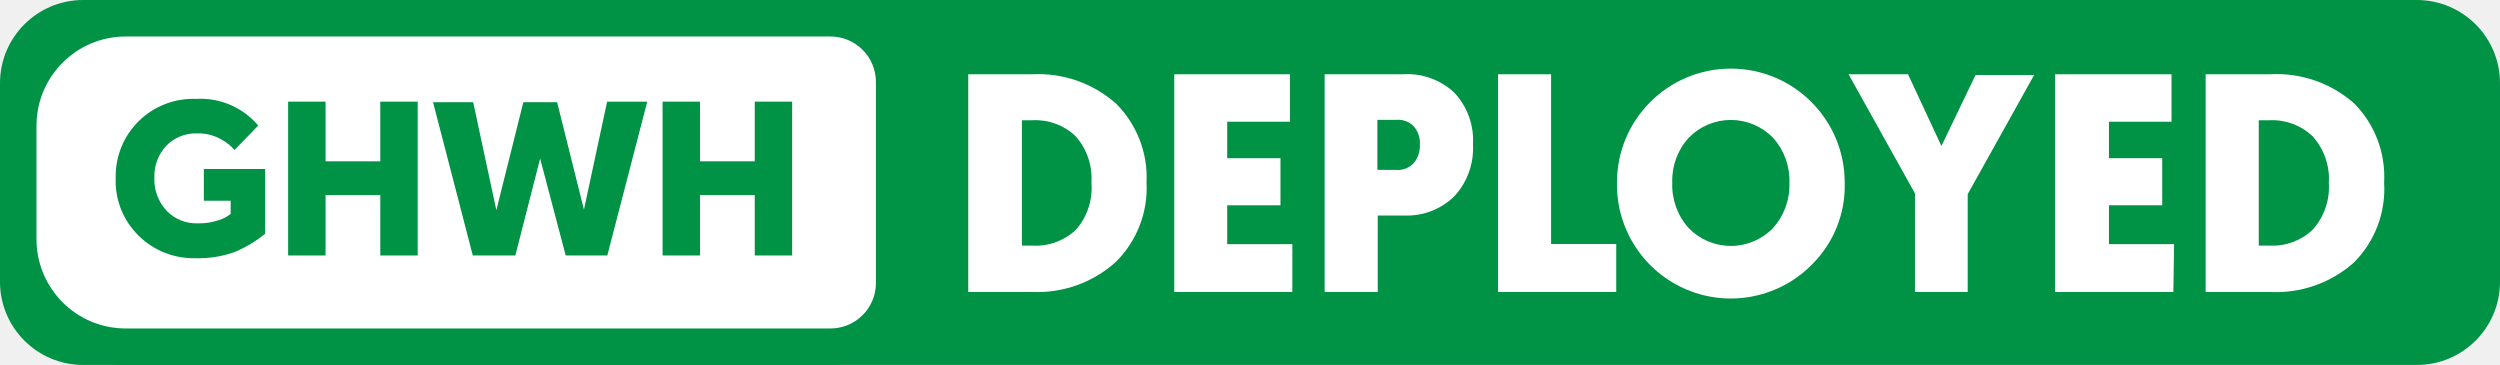
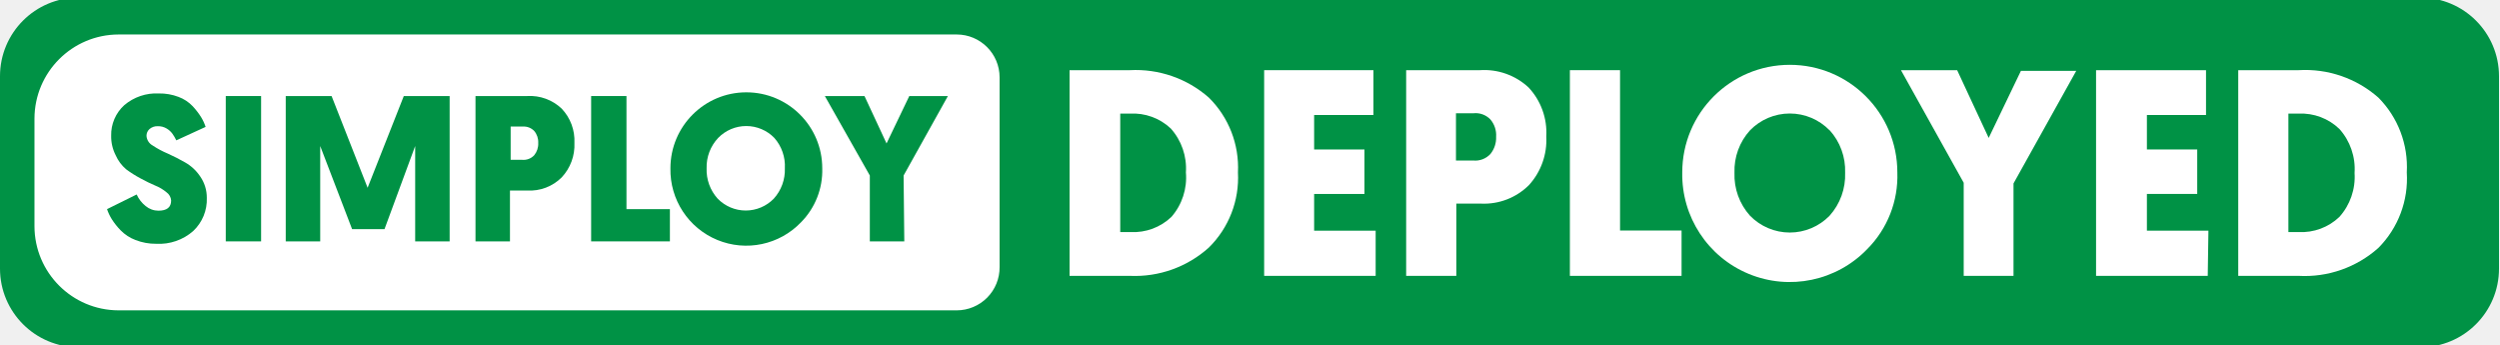
- <svg xmlns="http://www.w3.org/2000/svg" id="Layer_1" data-name="Layer 1" width="137" height="20" viewBox="0 0 137 20">
-   <rect width="137" height="20" rx="4.56" ry="4.56" fill="#009245" />
+ <svg xmlns="http://www.w3.org/2000/svg" id="Layer_1" data-name="Layer 1" width="145" height="20" viewBox="0 0 145 20">
+   <rect y="-0.14" width="145" height="20.28" rx="4.56" ry="4.56" fill="#009245" />
  <g>
-     <path d="M6.88,19A5.89,5.89,0,0,1,1,13.12V6.88A5.89,5.89,0,0,1,6.88,1H45.51A3.49,3.49,0,0,1,49,4.49v11A3.49,3.49,0,0,1,45.51,19Z" fill="#fff" />
-     <path d="M45.51,2A2.49,2.49,0,0,1,48,4.49v11A2.49,2.49,0,0,1,45.51,18H6.88A4.89,4.89,0,0,1,2,13.12V6.88A4.89,4.89,0,0,1,6.88,2H45.51m0-2H6.88A6.88,6.88,0,0,0,0,6.88v6.23A6.88,6.88,0,0,0,6.88,20H45.51A4.49,4.49,0,0,0,50,15.51v-11A4.49,4.49,0,0,0,45.51,0Z" fill="#009245" />
+     <path d="M6.88,19A5.89,5.89,0,0,1,1,13.12V6.88A5.89,5.89,0,0,1,6.88,1H55.51A3.49,3.49,0,0,1,59,4.49v11A3.49,3.49,0,0,1,55.51,19Z" fill="#fff" />
+     <path d="M55.51,2A2.49,2.49,0,0,1,58,4.49v11A2.49,2.49,0,0,1,55.51,18H6.88A4.89,4.89,0,0,1,2,13.12V6.88A4.89,4.89,0,0,1,6.88,2H55.51m0-2H6.88A6.88,6.88,0,0,0,0,6.88v6.23A6.88,6.88,0,0,0,6.88,20H55.51A4.49,4.49,0,0,0,60,15.51v-11A4.49,4.49,0,0,0,55.51,0Z" fill="#009245" />
  </g>
  <g>
-     <path d="M14.53,9.26v3.55a6.85,6.85,0,0,1-1.67,1,5.9,5.9,0,0,1-2.17.34A4.29,4.29,0,0,1,7.6,12.92,4.2,4.2,0,0,1,6.34,9.75a4.24,4.24,0,0,1,4.39-4.33,4.13,4.13,0,0,1,3.42,1.46l-1.3,1.34a2.54,2.54,0,0,0-.76-.6,2.5,2.5,0,0,0-1.27-.31A2.25,2.25,0,0,0,9.1,8a2.42,2.42,0,0,0-.64,1.72,2.51,2.51,0,0,0,.67,1.83,2.26,2.26,0,0,0,1.69.69A3.32,3.32,0,0,0,12,12.06a1.85,1.85,0,0,0,.64-.34V11H11.17V9.26Z" fill="#009245" />
-     <path d="M22.89,5.57V14H20.84V10.69h-3V14H15.79V5.57h2.05V8.84h3V5.57Z" fill="#009245" />
-     <path d="M31,14,29.6,8.69,28.24,14H25.91l-2.18-8.4h2.2l1.27,5.92,1.48-5.92h1.85L32,11.49l1.27-5.92h2.2L33.28,14Z" fill="#009245" />
-     <path d="M43.41,5.57V14H41.36V10.69h-3V14H36.31V5.57h2.05V8.84h3V5.57Z" fill="#009245" />
+     <path d="M9.21,5.42a3.07,3.07,0,0,1,1.15.2,2.18,2.18,0,0,1,.82.54,4.3,4.3,0,0,1,.48.62,2.64,2.64,0,0,1,.27.58l-1.7.78A2.62,2.62,0,0,0,10,7.75a1.13,1.13,0,0,0-.32-.29.94.94,0,0,0-.52-.14.69.69,0,0,0-.48.16.52.52,0,0,0-.18.4.69.69,0,0,0,.36.56,5.19,5.19,0,0,0,.88.47,11.28,11.28,0,0,1,1,.51,2.58,2.58,0,0,1,.88.82A2.14,2.14,0,0,1,12,11.47a2.51,2.51,0,0,1-.79,1.93,3,3,0,0,1-2.15.74,3.21,3.21,0,0,1-1.2-.22A2.39,2.39,0,0,1,7,13.36a4.09,4.09,0,0,1-.51-.64,2.8,2.8,0,0,1-.28-.59l1.72-.85a1.79,1.79,0,0,0,.52.67,1.16,1.16,0,0,0,.74.27q.74,0,.74-.59a.63.63,0,0,0-.26-.47A2.42,2.42,0,0,0,9,10.76q-.38-.16-.84-.41a6.63,6.63,0,0,1-.84-.53A2.27,2.27,0,0,1,6.71,9a2.39,2.39,0,0,1-.26-1.13A2.32,2.32,0,0,1,7.21,6.1,2.87,2.87,0,0,1,9.21,5.42Z" fill="#009245" />
+     <path d="M15.15,5.57V14H13.1V5.57Z" fill="#009245" />
+     <path d="M22.31,13.29H20.43L18.58,8.47V14h-2V5.57h2.66l2.09,5.32,2.1-5.32h2.66V14h-2V8.47Z" fill="#009245" />
+     <path d="M33.33,8.29a2.74,2.74,0,0,1-.74,2,2.61,2.61,0,0,1-2,.76h-1V14H27.59V5.57h3a2.67,2.67,0,0,1,2,.73A2.7,2.7,0,0,1,33.33,8.29Zm-3-.95h-.7V9.27h.67A.85.85,0,0,0,31,9a1.05,1.05,0,0,0,.23-.71A1,1,0,0,0,31,7.6.84.84,0,0,0,30.34,7.34Z" fill="#009245" />
+     <path d="M38.87,14H34.3V5.57h2.05v6.56h2.52Z" fill="#009245" />
+     <path d="M46.48,12.89A4.4,4.4,0,0,1,38.9,9.76a4.4,4.4,0,1,1,8.81,0A4.27,4.27,0,0,1,46.48,12.89ZM44.93,8a2.27,2.27,0,0,0-3.26,0A2.46,2.46,0,0,0,41,9.76a2.49,2.49,0,0,0,.64,1.76,2.27,2.27,0,0,0,3.26,0,2.49,2.49,0,0,0,.64-1.76A2.46,2.46,0,0,0,44.93,8Z" fill="#009245" />
+     <path d="M52.47,14h-2V10.18L47.86,5.57h2.3l1.28,2.75,1.32-2.75H55l-2.57,4.61Z" fill="#009245" />
  </g>
  <g>
-     <path d="M53.06,4.07h3.5a6.42,6.42,0,0,1,4.58,1.59A5.7,5.7,0,0,1,62.83,10a5.69,5.69,0,0,1-1.69,4.36A6.42,6.42,0,0,1,56.56,16h-3.5Zm3.5,2.52H56v6.87h.6a3.19,3.19,0,0,0,2.37-.88A3.47,3.47,0,0,0,59.81,10a3.47,3.47,0,0,0-.88-2.55A3.19,3.19,0,0,0,56.56,6.59Z" fill="#fff" />
-     <path d="M70.82,16H64.35V4.07h6.34v2.6H67.25v2h2.92v2.58H67.25v2.13h3.57Z" fill="#fff" />
-     <path d="M80.72,7.92a3.87,3.87,0,0,1-1,2.81,3.69,3.69,0,0,1-2.78,1.08H75.5V16H72.59V4.07h4.28a3.78,3.78,0,0,1,2.82,1A3.83,3.83,0,0,1,80.72,7.92ZM76.48,6.57h-1V9.31h1a1.2,1.2,0,0,0,1-.38,1.49,1.49,0,0,0,.33-1,1.4,1.4,0,0,0-.33-1A1.19,1.19,0,0,0,76.48,6.57Z" fill="#fff" />
-     <path d="M88.57,16H82.09V4.07H85v9.3h3.57Z" fill="#fff" />
-     <path d="M99.35,14.44A6.24,6.24,0,0,1,88.61,10a6.24,6.24,0,1,1,12.48,0A6.05,6.05,0,0,1,99.35,14.44ZM97.16,7.55a3.22,3.22,0,0,0-4.62,0,3.48,3.48,0,0,0-.9,2.46,3.53,3.53,0,0,0,.9,2.49,3.22,3.22,0,0,0,4.62,0,3.53,3.53,0,0,0,.9-2.49A3.49,3.49,0,0,0,97.16,7.55Z" fill="#fff" />
-     <path d="M107.83,16h-2.89V10.6L101.3,4.07h3.26L106.39,8l1.87-3.89h3.21l-3.64,6.53Z" fill="#fff" />
-     <path d="M119.1,16h-6.48V4.07H119v2.6h-3.43v2h2.92v2.58h-2.92v2.13h3.57Z" fill="#fff" />
-     <path d="M120.87,4.07h3.5A6.42,6.42,0,0,1,129,5.66,5.7,5.7,0,0,1,130.65,10,5.7,5.7,0,0,1,129,14.38,6.42,6.42,0,0,1,124.37,16h-3.5Zm3.5,2.52h-.59v6.87h.59a3.19,3.19,0,0,0,2.37-.88,3.48,3.48,0,0,0,.88-2.55,3.48,3.48,0,0,0-.88-2.55A3.19,3.19,0,0,0,124.37,6.59Z" fill="#fff" />
+     <path d="M62.06,4.07h3.5a6.42,6.42,0,0,1,4.58,1.59A5.7,5.7,0,0,1,71.83,10a5.69,5.69,0,0,1-1.69,4.36A6.42,6.42,0,0,1,65.56,16h-3.5Zm3.5,2.52H65v6.87h.6a3.19,3.19,0,0,0,2.37-.88A3.47,3.47,0,0,0,68.81,10a3.47,3.47,0,0,0-.88-2.55A3.19,3.19,0,0,0,65.56,6.59Z" fill="#fff" />
+     <path d="M79.82,16H73.35V4.07h6.34v2.6H76.25v2h2.92v2.58H76.25v2.13h3.57Z" fill="#fff" />
+     <path d="M89.72,7.92a3.87,3.87,0,0,1-1,2.81,3.69,3.69,0,0,1-2.78,1.08H84.5V16H81.59V4.07h4.28a3.78,3.78,0,0,1,2.82,1A3.83,3.83,0,0,1,89.72,7.92ZM85.48,6.57h-1V9.31h1a1.2,1.2,0,0,0,1-.38,1.49,1.49,0,0,0,.33-1,1.4,1.4,0,0,0-.33-1A1.19,1.19,0,0,0,85.48,6.57Z" fill="#fff" />
+     <path d="M97.57,16H91.09V4.07H94v9.3h3.57Z" fill="#fff" />
+     <path d="M108.35,14.44A6.24,6.24,0,0,1,97.61,10a6.24,6.24,0,1,1,12.48,0A6,6,0,0,1,108.35,14.44Zm-2.19-6.88a3.22,3.22,0,0,0-4.62,0,3.48,3.48,0,0,0-.9,2.46,3.53,3.53,0,0,0,.9,2.49,3.22,3.22,0,0,0,4.62,0,3.53,3.53,0,0,0,.9-2.49A3.49,3.49,0,0,0,106.16,7.55Z" fill="#fff" />
+     <path d="M116.83,16h-2.89V10.6L110.3,4.07h3.26L115.39,8l1.87-3.89h3.21l-3.64,6.53Z" fill="#fff" />
+     <path d="M128.1,16h-6.48V4.07H128v2.6h-3.43v2h2.92v2.58h-2.92v2.13h3.57Z" fill="#fff" />
+     <path d="M129.87,4.07h3.5A6.42,6.42,0,0,1,138,5.66,5.7,5.7,0,0,1,139.65,10,5.7,5.7,0,0,1,138,14.38,6.42,6.42,0,0,1,133.37,16h-3.5Zm3.5,2.52h-.59v6.87h.59a3.19,3.19,0,0,0,2.37-.88,3.48,3.48,0,0,0,.88-2.55,3.48,3.48,0,0,0-.88-2.55A3.19,3.19,0,0,0,133.37,6.59Z" fill="#fff" />
  </g>
</svg>
